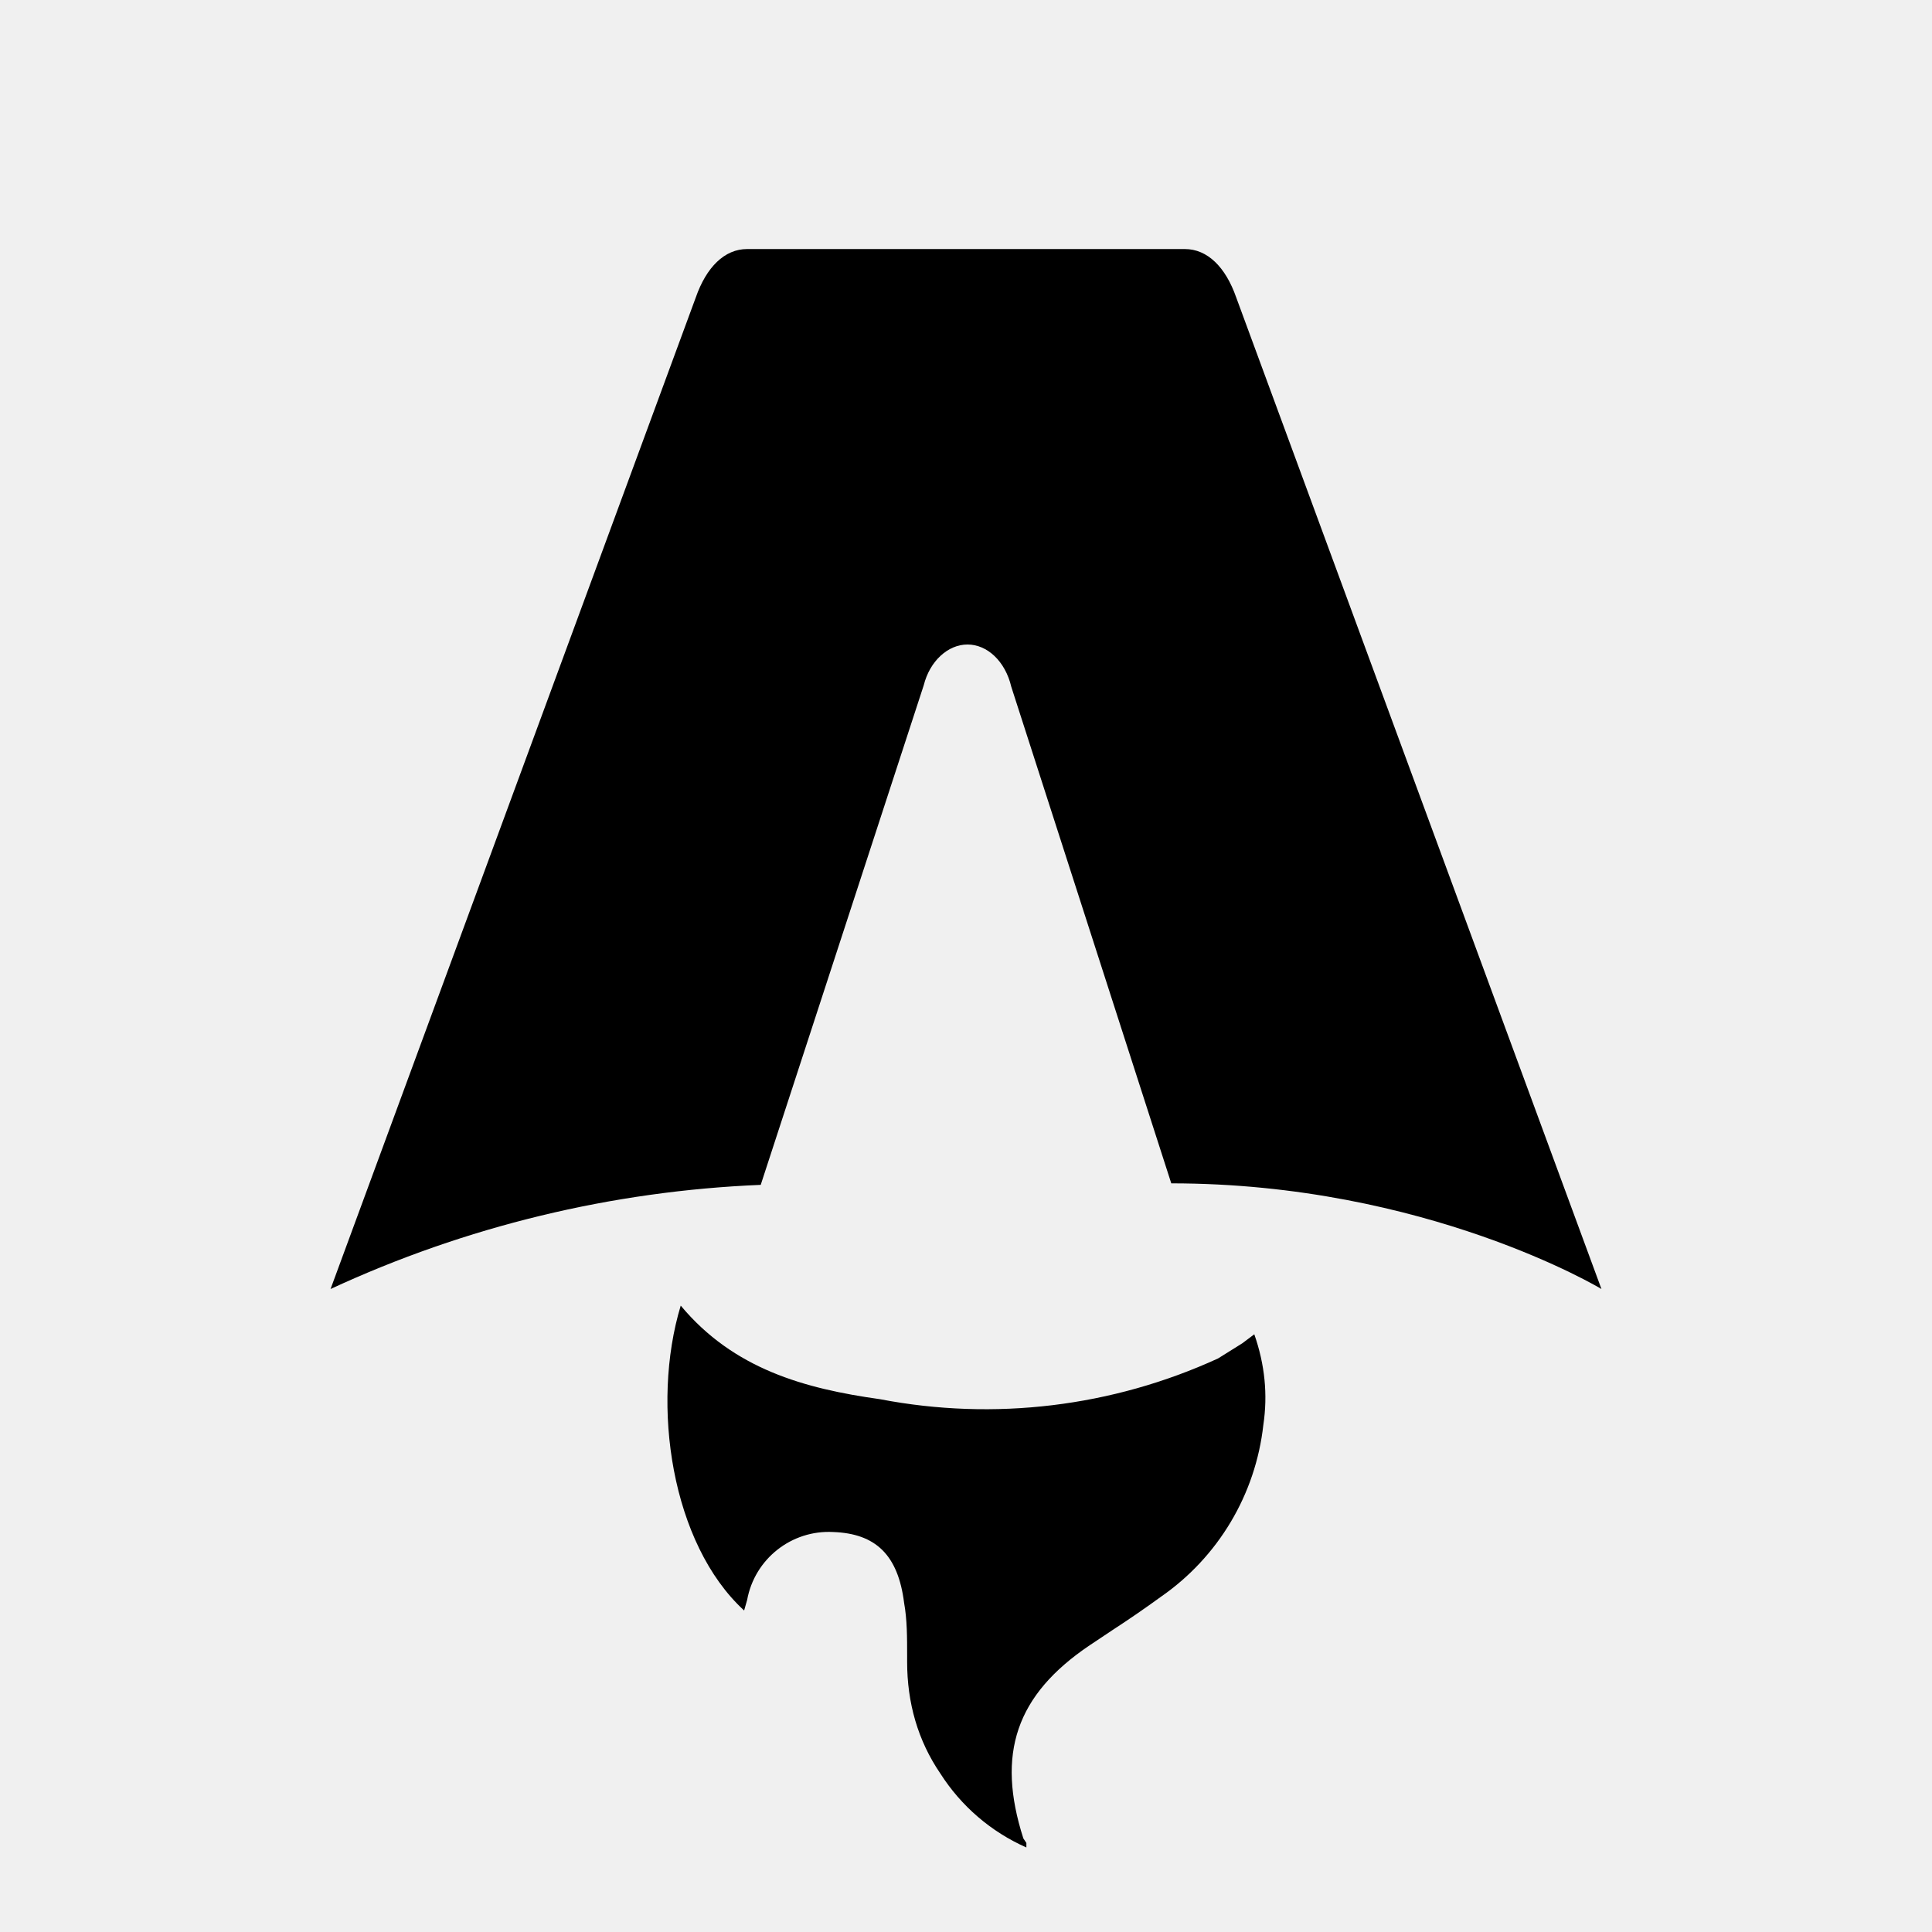
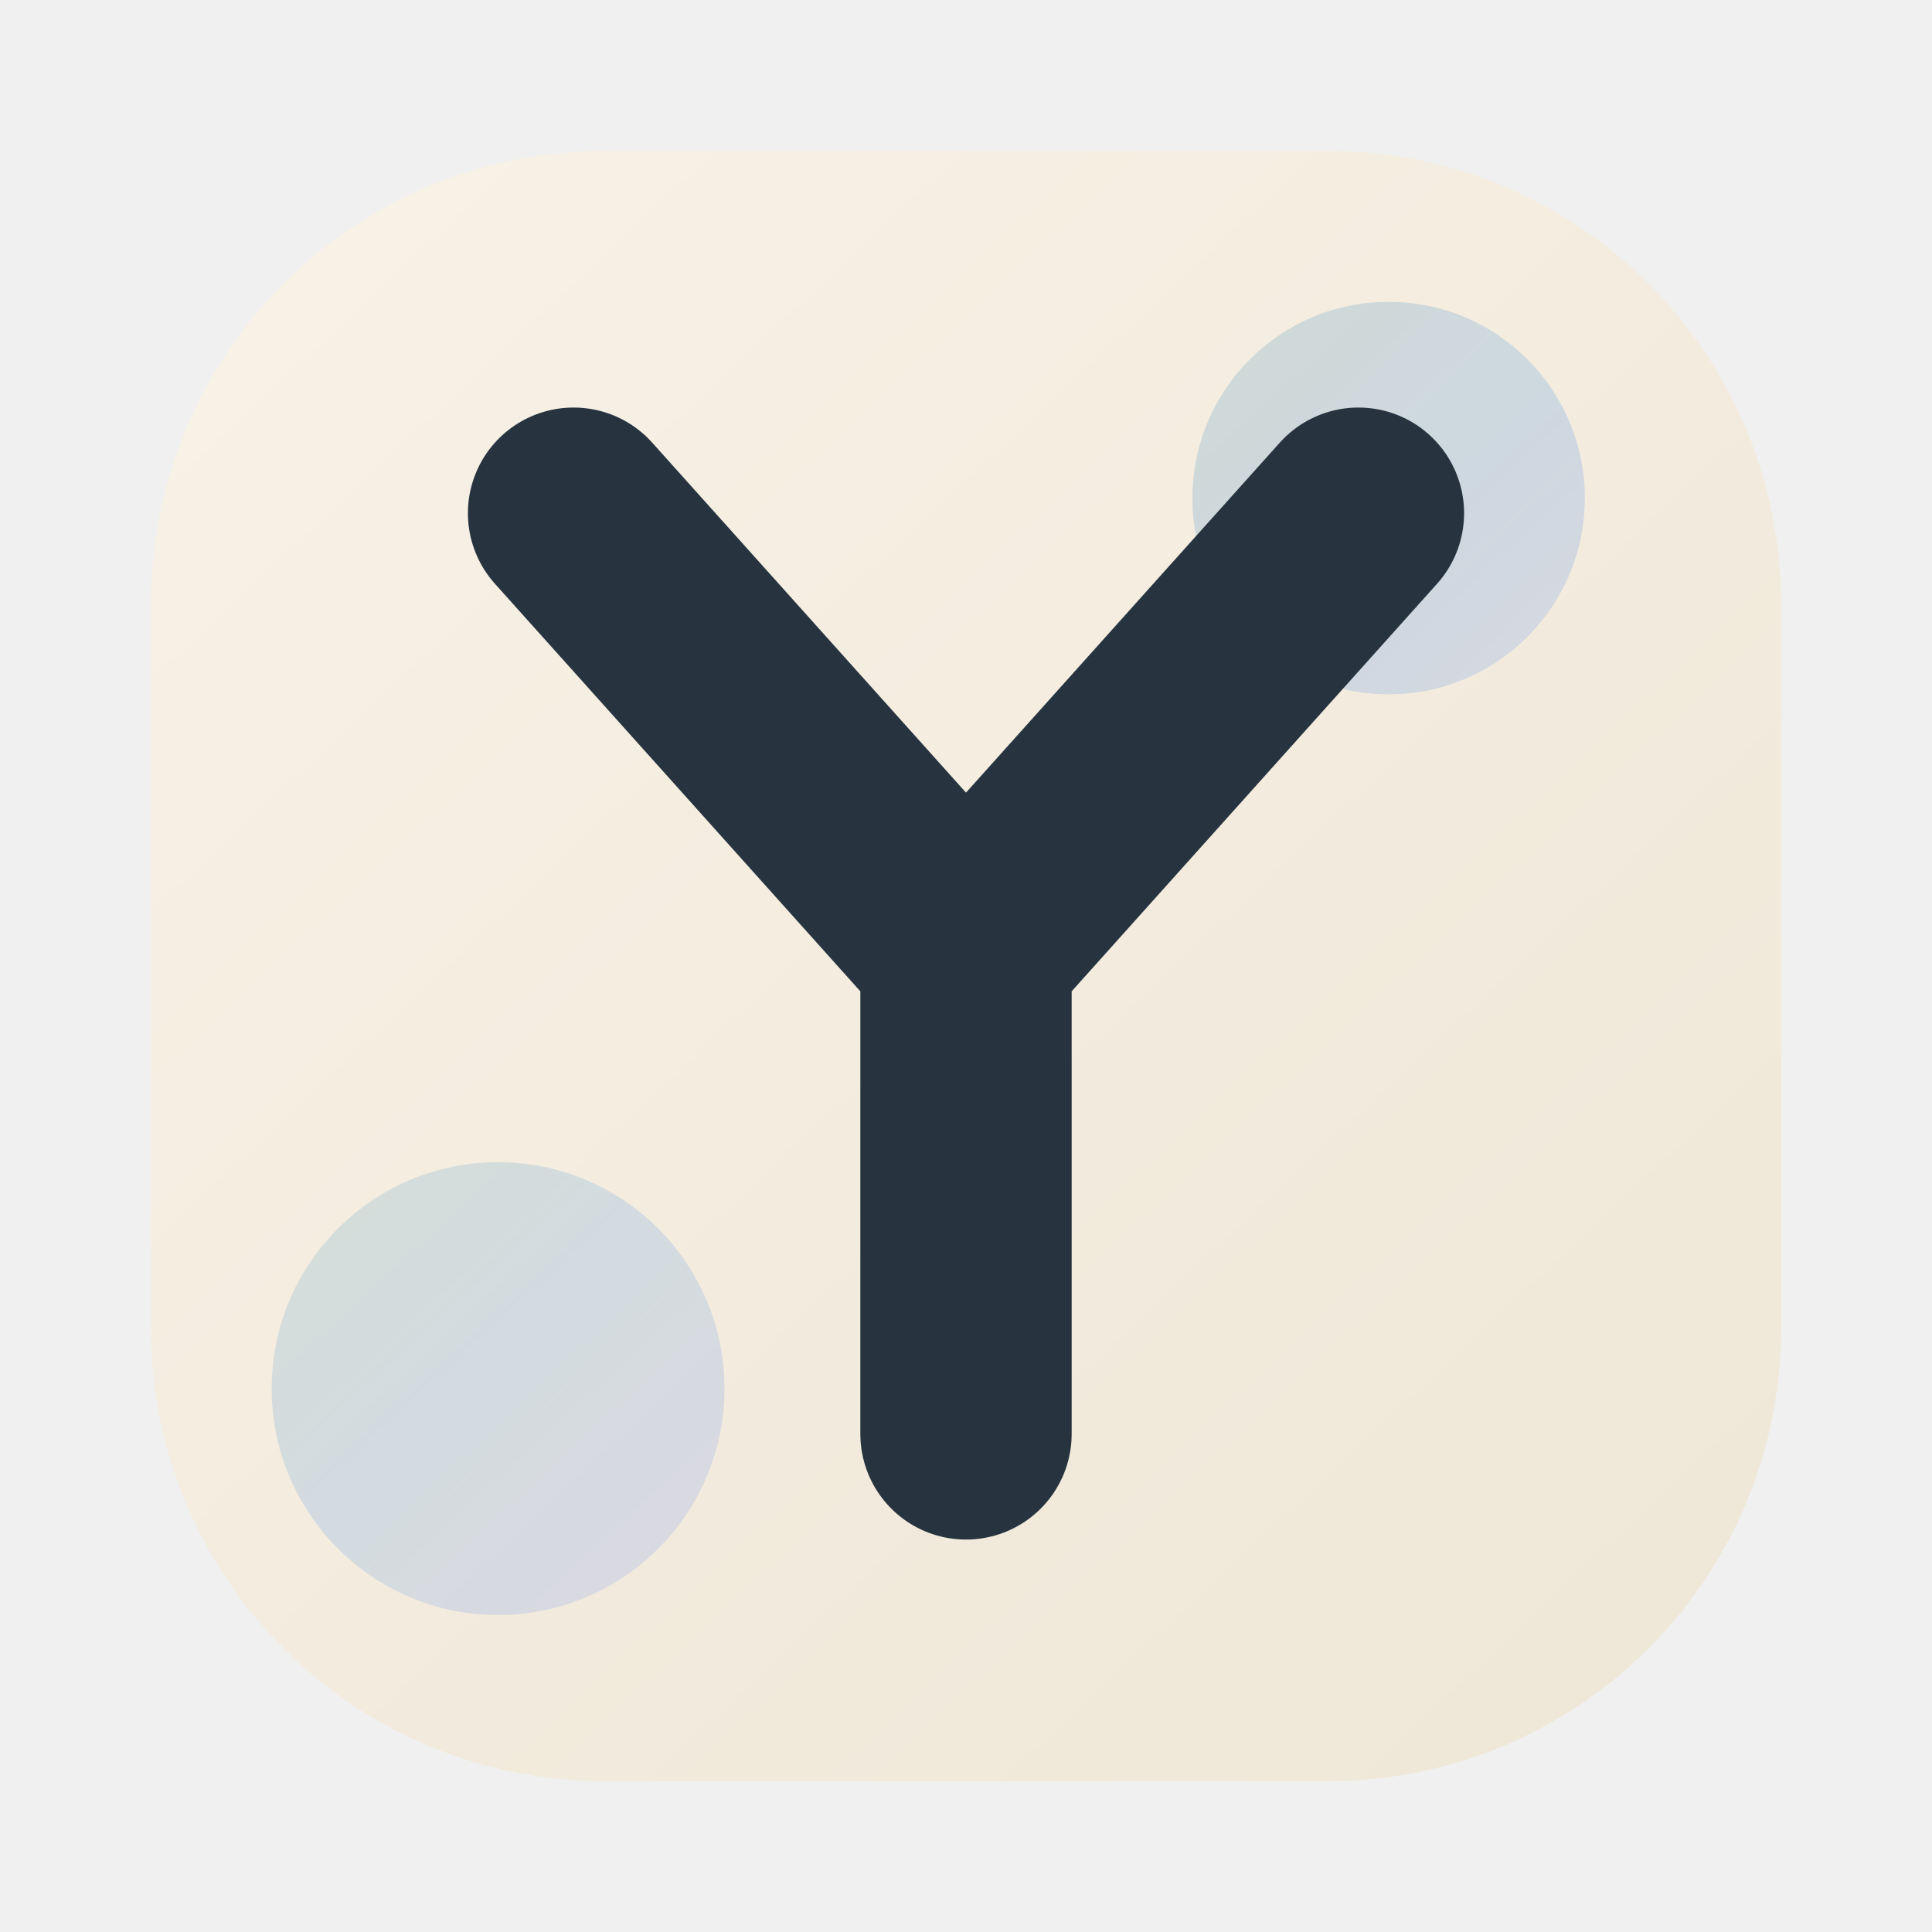
- <svg xmlns="http://www.w3.org/2000/svg" fill="none" viewBox="0 0 128 128">
-   <path d="M50.4 78.5a75.1 75.1 0 0 0-28.5 6.9l24.2-65.7c.7-2 1.9-3.2 3.4-3.2h29c1.5 0 2.7 1.2 3.4 3.2l24.2 65.7s-11.6-7-28.5-7L67 45.5c-.4-1.7-1.6-2.8-2.9-2.8-1.3 0-2.5 1.1-2.9 2.7L50.4 78.5Zm-1.1 28.2Zm-4.2-20.2c-2 6.6-.6 15.8 4.2 20.2a17.5 17.5 0 0 1 .2-.7 5.5 5.5 0 0 1 5.7-4.5c2.8.1 4.3 1.5 4.7 4.7.2 1.1.2 2.3.2 3.5v.4c0 2.7.7 5.2 2.2 7.4a13 13 0 0 0 5.7 4.9v-.3l-.2-.3c-1.8-5.6-.5-9.5 4.4-12.8l1.5-1a73 73 0 0 0 3.2-2.2 16 16 0 0 0 6.8-11.4c.3-2 .1-4-.6-6l-.8.6-1.6 1a37 37 0 0 1-22.4 2.7c-5-.7-9.7-2-13.2-6.2Z" />
-   <style>
-         path { fill: #000; }
-         @media (prefers-color-scheme: dark) {
-             path { fill: #FFF; }
-         }
-     </style>
+ <svg xmlns="http://www.w3.org/2000/svg" viewBox="0 0 128 128" fill="none">
+   <defs>
+     <linearGradient id="badge" x1="20" y1="18" x2="108" y2="112" gradientUnits="userSpaceOnUse">
+       <stop stop-color="#F7F1E6" />
+       <stop offset="1" stop-color="#EFE7D7" />
+     </linearGradient>
+     <linearGradient id="mist" x1="32" y1="26" x2="98" y2="98" gradientUnits="userSpaceOnUse">
+       <stop stop-color="#B7D0B8" stop-opacity=".9" />
+       <stop offset=".5" stop-color="#B8CBE1" stop-opacity=".85" />
+       <stop offset="1" stop-color="#D6C6E8" stop-opacity=".8" />
+     </linearGradient>
+   </defs>
+   <rect x="10" y="10" width="108" height="108" rx="30" fill="url(#badge)" />
+   <circle cx="92" cy="33" r="13" fill="url(#mist)" opacity=".72" />
+   <circle cx="33" cy="92" r="15" fill="url(#mist)" opacity=".62" />
+   <path d="M38 34L64 63L90 34M64 63V95" stroke="#273440" stroke-width="14" stroke-linecap="round" stroke-linejoin="round" />
</svg>
